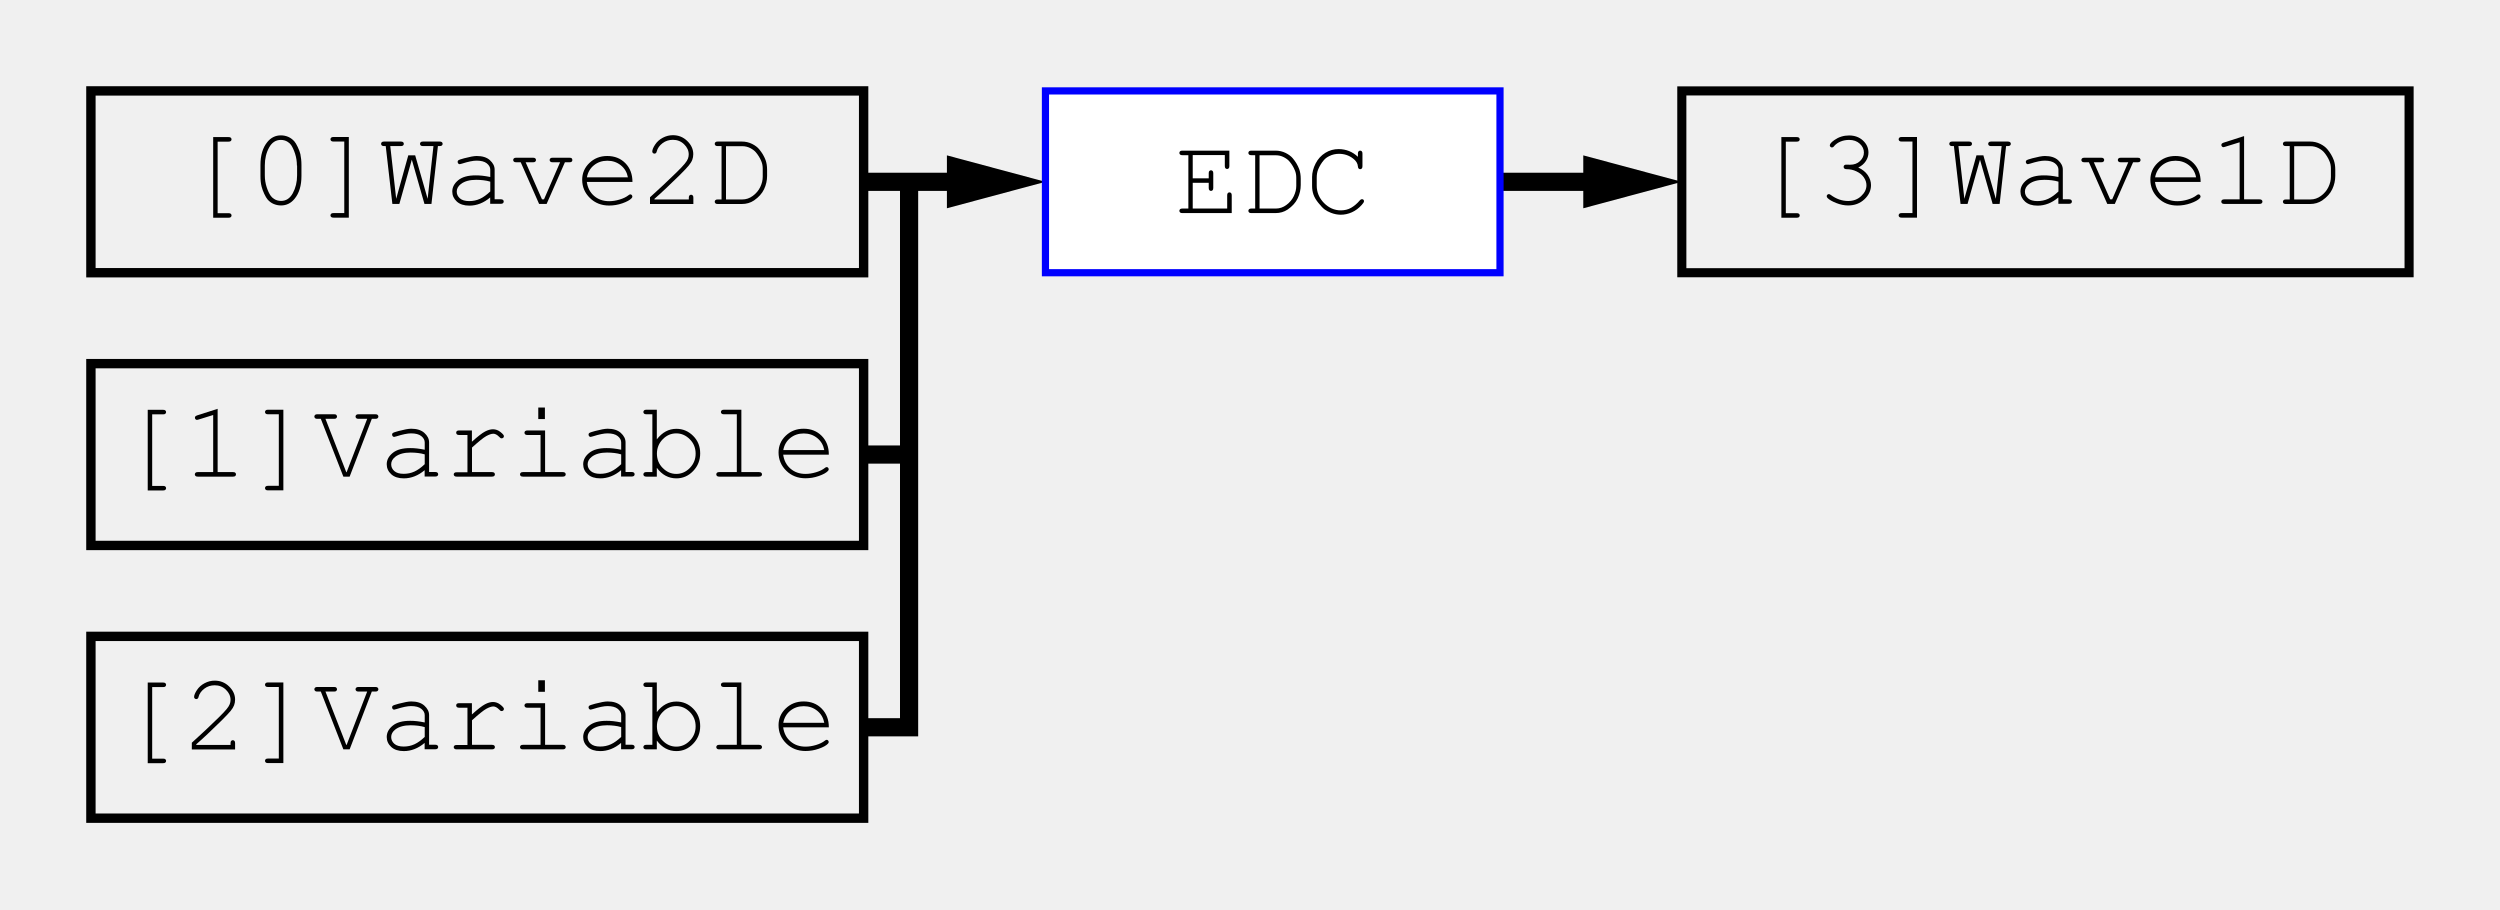
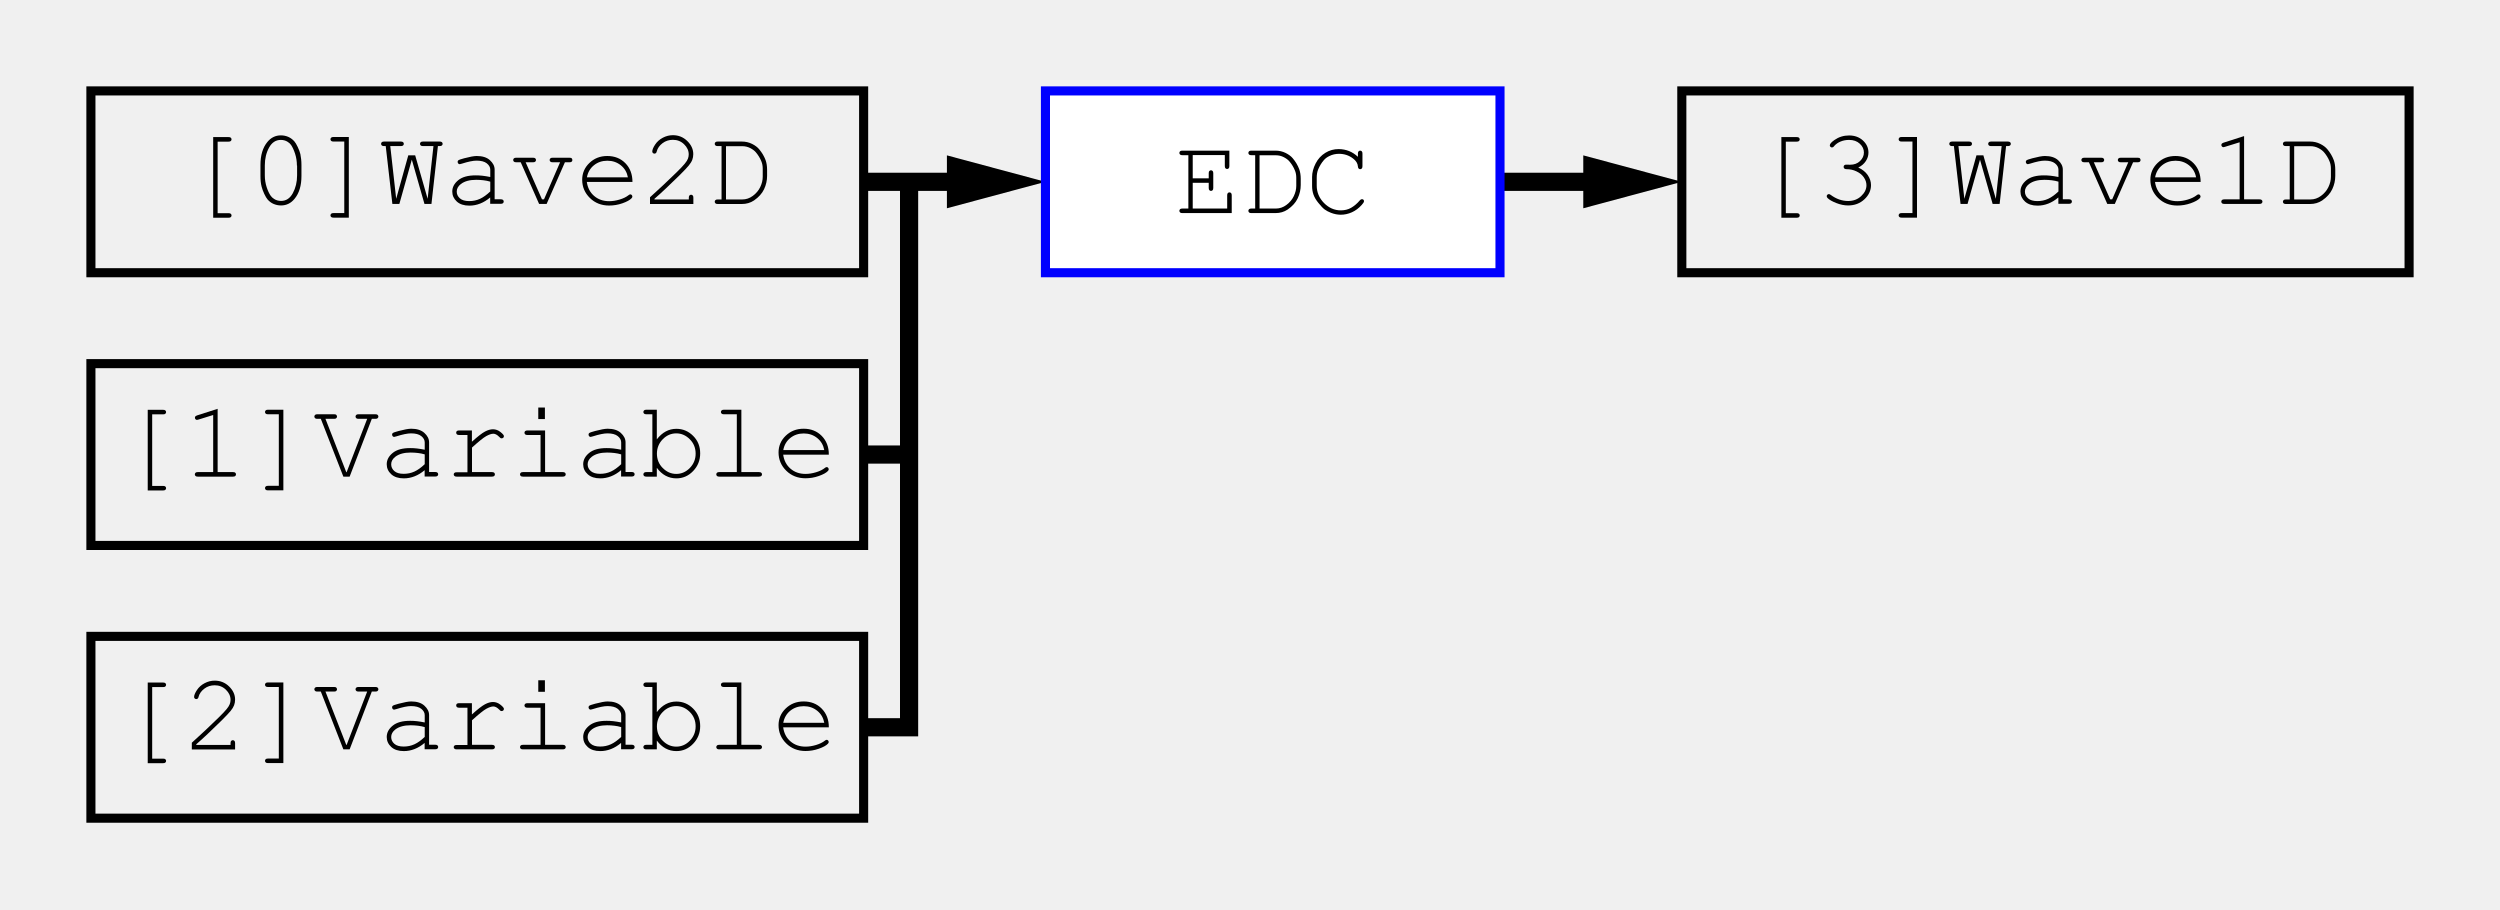
<svg xmlns="http://www.w3.org/2000/svg" version="1.1" id="レイヤー_1" x="0px" y="0px" viewBox="0 0 275 100" style="enable-background:new 0 0 275 100;" xml:space="preserve">
  <style type="text/css">
	.st0{fill:none;}
- 	.st1{fill:none;stroke:#000000;stroke-width:1.031;stroke-miterlimit:10;}
- 	.st2{fill:none;stroke:#000000;stroke-miterlimit:10;}
- 	.st3{fill:none;stroke:#000000;stroke-width:2;stroke-miterlimit:10;}
- 	.st4{fill:none;stroke:#0000FF;stroke-miterlimit:10;}
- 	.st5{fill:#FFFFFF;stroke:#0000FF;stroke-width:0.791;stroke-miterlimit:10;}
- 	.st6{fill:#FFFFFF;stroke:#0000FF;stroke-miterlimit:10;}
+ 	.st1{fill:none;stroke:#000000;stroke-miterlimit:10;}
+ 	.st2{fill:none;stroke:#000000;stroke-width:2;stroke-miterlimit:10;}
+ 	.st3{fill:none;stroke:#0000FF;stroke-miterlimit:10;}
+ 	.st4{fill:#FFFFFF;stroke:#0000FF;stroke-miterlimit:10;}
+ 	.st5{fill:none;stroke:#000000;stroke-width:1.262;stroke-miterlimit:10;}
+ 	.st6{fill:none;stroke:#00FF00;stroke-width:1.262;stroke-miterlimit:10;}
</style>
  <g>
    <rect x="185" y="13" class="st0" width="80" height="17.58" />
    <path d="M196.44,15.57v7.88h1.2c0.12,0,0.2,0.02,0.25,0.07s0.08,0.1,0.08,0.18s-0.03,0.13-0.08,0.18s-0.13,0.07-0.25,0.07h-1.69   v-8.87h1.69c0.12,0,0.2,0.02,0.25,0.07s0.08,0.11,0.08,0.18c0,0.07-0.03,0.13-0.08,0.18s-0.13,0.07-0.25,0.07H196.44z" />
    <path d="M204.41,18.43c0.45,0.2,0.8,0.48,1.04,0.83s0.36,0.72,0.36,1.1c0,0.59-0.24,1.11-0.72,1.56s-1.08,0.68-1.8,0.68   c-0.42,0-0.86-0.09-1.31-0.27s-0.77-0.36-0.95-0.55c-0.06-0.06-0.09-0.13-0.09-0.2c0-0.06,0.02-0.12,0.07-0.16s0.1-0.07,0.16-0.07   s0.13,0.03,0.21,0.09c0.61,0.45,1.25,0.67,1.92,0.67c0.57,0,1.05-0.18,1.43-0.54s0.58-0.75,0.58-1.19c0-0.29-0.09-0.58-0.28-0.86   s-0.46-0.5-0.82-0.67s-0.71-0.24-1.08-0.24c-0.12,0-0.2-0.02-0.25-0.07s-0.08-0.1-0.08-0.18c0-0.07,0.02-0.13,0.07-0.18   s0.12-0.07,0.22-0.07l0.42,0.01c0.44,0,0.81-0.13,1.09-0.4s0.43-0.58,0.43-0.94c0-0.37-0.15-0.69-0.45-0.97s-0.69-0.42-1.18-0.42   c-0.34,0-0.65,0.06-0.94,0.18s-0.51,0.28-0.69,0.48c-0.06,0.08-0.11,0.13-0.14,0.14s-0.07,0.03-0.11,0.03   c-0.07,0-0.12-0.02-0.17-0.07s-0.07-0.1-0.07-0.16c0-0.16,0.17-0.35,0.51-0.59c0.47-0.33,1.01-0.5,1.61-0.5   c0.62,0,1.13,0.19,1.53,0.56s0.6,0.82,0.6,1.33c0,0.33-0.1,0.64-0.29,0.93S204.78,18.25,204.41,18.43z" />
    <path d="M210.37,23.45v-7.88h-1.19c-0.12,0-0.2-0.02-0.25-0.07s-0.08-0.11-0.08-0.18c0-0.07,0.03-0.13,0.08-0.18   s0.13-0.07,0.25-0.07h1.69v8.87h-1.69c-0.12,0-0.2-0.02-0.25-0.07s-0.08-0.1-0.08-0.18c0-0.07,0.03-0.13,0.08-0.18   s0.13-0.07,0.25-0.07H210.37z" />
    <path d="M219.96,22.43h-0.77l-1.39-4.87l-1.37,4.87h-0.77l-0.73-6.36h-0.18c-0.12,0-0.2-0.02-0.25-0.07s-0.08-0.1-0.08-0.18   s0.03-0.13,0.08-0.18s0.13-0.07,0.25-0.07h1.83c0.12,0,0.21,0.02,0.26,0.07s0.08,0.1,0.08,0.18s-0.03,0.13-0.08,0.18   s-0.14,0.07-0.26,0.07h-1.15l0.65,5.8l1.33-4.78h0.76l1.37,4.78l0.64-5.8h-1.15c-0.12,0-0.2-0.02-0.25-0.07s-0.08-0.1-0.08-0.18   s0.03-0.13,0.08-0.18s0.13-0.07,0.25-0.07h1.82c0.12,0,0.21,0.02,0.26,0.07s0.08,0.1,0.08,0.18s-0.03,0.13-0.08,0.18   s-0.14,0.07-0.26,0.07h-0.18L219.96,22.43z" />
    <path d="M226.42,22.43v-0.71c-0.71,0.6-1.48,0.9-2.29,0.9c-0.59,0-1.05-0.15-1.38-0.45s-0.5-0.67-0.5-1.1   c0-0.48,0.22-0.89,0.66-1.25s1.08-0.53,1.92-0.53c0.23,0,0.47,0.01,0.74,0.04s0.55,0.08,0.86,0.14v-0.8c0-0.27-0.13-0.5-0.38-0.7   s-0.63-0.3-1.13-0.3c-0.38,0-0.92,0.11-1.61,0.33c-0.13,0.04-0.21,0.06-0.24,0.06c-0.06,0-0.12-0.02-0.16-0.07   s-0.07-0.11-0.07-0.18c0-0.07,0.02-0.12,0.06-0.16c0.05-0.06,0.28-0.14,0.66-0.24c0.61-0.16,1.07-0.25,1.38-0.25   c0.62,0,1.11,0.15,1.45,0.46s0.52,0.65,0.52,1.04v3.26h0.66c0.12,0,0.21,0.02,0.26,0.07s0.08,0.1,0.08,0.18   c0,0.07-0.03,0.13-0.08,0.18s-0.14,0.07-0.26,0.07H226.42z M226.42,19.98c-0.23-0.07-0.47-0.12-0.73-0.15s-0.53-0.05-0.81-0.05   c-0.71,0-1.27,0.15-1.68,0.46c-0.3,0.23-0.46,0.51-0.46,0.83c0,0.3,0.12,0.55,0.35,0.75s0.57,0.3,1.02,0.3   c0.43,0,0.82-0.08,1.19-0.25s0.74-0.44,1.13-0.81V19.98z" />
    <path d="M232.63,22.43h-0.83l-2.02-4.58h-0.5c-0.12,0-0.2-0.02-0.25-0.07s-0.08-0.11-0.08-0.18c0-0.07,0.03-0.13,0.08-0.18   s0.13-0.07,0.25-0.07h1.85c0.12,0,0.2,0.02,0.25,0.07s0.08,0.11,0.08,0.18c0,0.07-0.03,0.13-0.08,0.18s-0.13,0.07-0.25,0.07h-0.81   l1.8,4.08h0.22l1.77-4.08h-0.82c-0.12,0-0.2-0.02-0.25-0.07s-0.08-0.11-0.08-0.18c0-0.07,0.03-0.13,0.08-0.18s0.13-0.07,0.25-0.07   h1.85c0.12,0,0.21,0.02,0.25,0.07s0.07,0.11,0.07,0.18c0,0.07-0.02,0.13-0.07,0.18s-0.13,0.07-0.25,0.07h-0.5L232.63,22.43z" />
    <path d="M242.07,20.01h-5.02c0.09,0.64,0.35,1.15,0.8,1.54s1,0.58,1.66,0.58c0.37,0,0.75-0.06,1.15-0.18s0.73-0.28,0.98-0.48   c0.07-0.06,0.14-0.09,0.19-0.09c0.06,0,0.12,0.02,0.16,0.07s0.07,0.11,0.07,0.17s-0.03,0.13-0.09,0.19c-0.19,0.2-0.52,0.38-1,0.55   s-0.97,0.25-1.47,0.25c-0.84,0-1.55-0.28-2.11-0.83s-0.85-1.22-0.85-2.01c0-0.71,0.26-1.33,0.79-1.84s1.18-0.77,1.97-0.77   c0.8,0,1.47,0.26,1.99,0.79S242.07,19.17,242.07,20.01z M241.57,19.51c-0.1-0.54-0.35-0.98-0.77-1.32s-0.91-0.51-1.49-0.51   s-1.07,0.17-1.48,0.5s-0.67,0.78-0.77,1.33H241.57z" />
    <path d="M246.85,14.97v6.96h1.69c0.12,0,0.2,0.02,0.25,0.07s0.08,0.1,0.08,0.18c0,0.07-0.03,0.13-0.08,0.18s-0.13,0.07-0.25,0.07   h-3.87c-0.12,0-0.2-0.02-0.25-0.07s-0.08-0.11-0.08-0.18c0-0.07,0.03-0.13,0.08-0.18s0.13-0.07,0.25-0.07h1.69v-6.28l-1.61,0.5   c-0.08,0.02-0.13,0.04-0.17,0.04c-0.06,0-0.11-0.02-0.16-0.07s-0.07-0.11-0.07-0.17c0-0.06,0.02-0.11,0.06-0.16   c0.03-0.03,0.1-0.06,0.19-0.1L246.85,14.97z" />
    <path d="M251.87,21.94v-5.87h-0.42c-0.12,0-0.2-0.02-0.25-0.07s-0.08-0.1-0.08-0.18s0.03-0.13,0.08-0.18s0.13-0.07,0.25-0.07h2.65   c0.41,0,0.79,0.09,1.13,0.26s0.6,0.37,0.78,0.59c0.31,0.37,0.54,0.76,0.7,1.18c0.11,0.3,0.17,0.66,0.17,1.07v0.68   c0,0.5-0.11,0.99-0.33,1.46s-0.59,0.88-1.11,1.24c-0.39,0.26-0.83,0.39-1.34,0.39h-2.65c-0.12,0-0.2-0.02-0.25-0.07   s-0.08-0.11-0.08-0.18c0-0.07,0.03-0.13,0.08-0.18s0.13-0.07,0.25-0.07H251.87z M252.37,21.94h1.79c0.41,0,0.8-0.13,1.16-0.4   s0.63-0.59,0.81-0.97s0.27-0.75,0.27-1.12v-0.89c0-0.3-0.05-0.58-0.15-0.81c-0.14-0.35-0.34-0.68-0.6-0.99   c-0.14-0.17-0.35-0.33-0.62-0.47s-0.57-0.21-0.88-0.21h-1.79V21.94z" />
  </g>
  <g>
    <rect x="10" y="13" class="st0" width="85" height="17.58" />
    <path d="M23.94,15.57v7.88h1.2c0.12,0,0.2,0.02,0.25,0.07s0.08,0.1,0.08,0.18s-0.03,0.13-0.08,0.18s-0.13,0.07-0.25,0.07h-1.69   v-8.87h1.69c0.12,0,0.2,0.02,0.25,0.07s0.08,0.11,0.08,0.18c0,0.07-0.03,0.13-0.08,0.18s-0.13,0.07-0.25,0.07H23.94z" />
    <path d="M33.16,18.14v1.22c0,1.06-0.25,1.9-0.76,2.51c-0.39,0.48-0.89,0.73-1.49,0.73c-0.29,0-0.56-0.06-0.82-0.17   s-0.47-0.28-0.65-0.48c-0.11-0.13-0.24-0.34-0.37-0.62s-0.23-0.55-0.29-0.79c-0.09-0.34-0.13-0.73-0.13-1.18v-1.22   c0-1.06,0.25-1.9,0.76-2.52c0.39-0.48,0.89-0.73,1.49-0.73c0.29,0,0.57,0.06,0.82,0.17s0.47,0.28,0.65,0.48   c0.12,0.13,0.24,0.34,0.38,0.63s0.23,0.54,0.29,0.78C33.11,17.3,33.16,17.69,33.16,18.14z M32.66,18.21c0-0.46-0.07-0.9-0.2-1.3   s-0.28-0.72-0.44-0.96c-0.1-0.14-0.22-0.25-0.38-0.35c-0.22-0.14-0.47-0.21-0.75-0.21c-0.55,0-0.98,0.28-1.29,0.84   s-0.47,1.22-0.47,1.97v1.08c0,0.46,0.07,0.9,0.2,1.3s0.28,0.72,0.45,0.96c0.09,0.13,0.22,0.25,0.38,0.35   c0.22,0.14,0.47,0.21,0.76,0.21c0.55,0,0.98-0.28,1.29-0.85s0.47-1.22,0.47-1.97V18.21z" />
    <path d="M37.87,23.45v-7.88h-1.19c-0.12,0-0.2-0.02-0.25-0.07s-0.08-0.11-0.08-0.18c0-0.07,0.03-0.13,0.08-0.18   s0.13-0.07,0.25-0.07h1.69v8.87h-1.69c-0.12,0-0.2-0.02-0.25-0.07s-0.08-0.1-0.08-0.18c0-0.07,0.03-0.13,0.08-0.18   s0.13-0.07,0.25-0.07H37.87z" />
    <path d="M47.46,22.43h-0.77l-1.39-4.87l-1.37,4.87h-0.77l-0.73-6.36h-0.18c-0.12,0-0.2-0.02-0.25-0.07s-0.08-0.1-0.08-0.18   s0.03-0.13,0.08-0.18s0.13-0.07,0.25-0.07h1.83c0.12,0,0.21,0.02,0.26,0.07s0.08,0.1,0.08,0.18s-0.03,0.13-0.08,0.18   s-0.14,0.07-0.26,0.07h-1.15l0.65,5.8l1.33-4.78h0.76l1.37,4.78l0.64-5.8h-1.15c-0.12,0-0.2-0.02-0.25-0.07s-0.08-0.1-0.08-0.18   s0.03-0.13,0.08-0.18s0.13-0.07,0.25-0.07h1.82c0.12,0,0.21,0.02,0.26,0.07s0.08,0.1,0.08,0.18s-0.03,0.13-0.08,0.18   s-0.14,0.07-0.26,0.07h-0.18L47.46,22.43z" />
    <path d="M53.92,22.43v-0.71c-0.71,0.6-1.48,0.9-2.29,0.9c-0.59,0-1.05-0.15-1.38-0.45s-0.5-0.67-0.5-1.1   c0-0.48,0.22-0.89,0.66-1.25s1.08-0.53,1.92-0.53c0.23,0,0.47,0.01,0.74,0.04s0.55,0.08,0.86,0.14v-0.8c0-0.27-0.13-0.5-0.38-0.7   s-0.63-0.3-1.13-0.3c-0.38,0-0.92,0.11-1.61,0.33c-0.13,0.04-0.21,0.06-0.24,0.06c-0.06,0-0.12-0.02-0.16-0.07   s-0.07-0.11-0.07-0.18c0-0.07,0.02-0.12,0.06-0.16c0.05-0.06,0.28-0.14,0.66-0.24c0.61-0.16,1.07-0.25,1.38-0.25   c0.62,0,1.11,0.15,1.45,0.46s0.52,0.65,0.52,1.04v3.26h0.66c0.12,0,0.21,0.02,0.26,0.07s0.08,0.1,0.08,0.18   c0,0.07-0.03,0.13-0.08,0.18s-0.14,0.07-0.26,0.07H53.92z M53.92,19.98c-0.23-0.07-0.47-0.12-0.73-0.15s-0.53-0.05-0.81-0.05   c-0.71,0-1.27,0.15-1.68,0.46c-0.3,0.23-0.46,0.51-0.46,0.83c0,0.3,0.12,0.55,0.35,0.75s0.57,0.3,1.02,0.3   c0.43,0,0.82-0.08,1.19-0.25s0.74-0.44,1.13-0.81V19.98z" />
    <path d="M60.13,22.43H59.3l-2.02-4.58h-0.5c-0.12,0-0.2-0.02-0.25-0.07s-0.08-0.11-0.08-0.18c0-0.07,0.03-0.13,0.08-0.18   s0.13-0.07,0.25-0.07h1.85c0.12,0,0.2,0.02,0.25,0.07s0.08,0.11,0.08,0.18c0,0.07-0.03,0.13-0.08,0.18s-0.13,0.07-0.25,0.07h-0.81   l1.8,4.08h0.22l1.77-4.08h-0.82c-0.12,0-0.2-0.02-0.25-0.07s-0.08-0.11-0.08-0.18c0-0.07,0.03-0.13,0.08-0.18s0.13-0.07,0.25-0.07   h1.85c0.12,0,0.21,0.02,0.25,0.07s0.07,0.11,0.07,0.18c0,0.07-0.02,0.13-0.07,0.18s-0.13,0.07-0.25,0.07h-0.5L60.13,22.43z" />
    <path d="M69.57,20.01h-5.02c0.09,0.64,0.35,1.15,0.8,1.54s1,0.58,1.66,0.58c0.37,0,0.75-0.06,1.15-0.18s0.73-0.28,0.98-0.48   c0.07-0.06,0.14-0.09,0.19-0.09c0.06,0,0.12,0.02,0.16,0.07s0.07,0.11,0.07,0.17s-0.03,0.13-0.09,0.19c-0.19,0.2-0.52,0.38-1,0.55   s-0.97,0.25-1.47,0.25c-0.84,0-1.55-0.28-2.11-0.83s-0.85-1.22-0.85-2.01c0-0.71,0.26-1.33,0.79-1.84s1.18-0.77,1.97-0.77   c0.8,0,1.47,0.26,1.99,0.79S69.57,19.17,69.57,20.01z M69.07,19.51c-0.1-0.54-0.35-0.98-0.77-1.32s-0.91-0.51-1.49-0.51   s-1.07,0.17-1.48,0.5s-0.67,0.78-0.77,1.33H69.07z" />
    <path d="M71.99,21.94h3.78v-0.19c0-0.12,0.02-0.2,0.07-0.25s0.11-0.08,0.18-0.08c0.07,0,0.13,0.03,0.18,0.08s0.07,0.13,0.07,0.25   v0.69H71.5V21.7c1-0.9,1.97-1.81,2.92-2.74c0.44-0.43,0.74-0.75,0.91-0.96s0.28-0.38,0.34-0.54s0.09-0.31,0.09-0.47   c0-0.42-0.17-0.79-0.51-1.12s-0.75-0.49-1.23-0.49c-0.43,0-0.81,0.12-1.14,0.37s-0.55,0.55-0.64,0.91   c-0.02,0.09-0.05,0.15-0.09,0.18c-0.05,0.04-0.1,0.06-0.16,0.06c-0.07,0-0.12-0.02-0.17-0.07s-0.07-0.1-0.07-0.16   c0-0.19,0.1-0.44,0.31-0.76s0.49-0.57,0.85-0.76s0.73-0.28,1.11-0.28c0.61,0,1.14,0.21,1.58,0.64s0.66,0.91,0.66,1.45   c0,0.23-0.04,0.43-0.11,0.62s-0.2,0.4-0.38,0.62s-0.5,0.56-0.96,1.02c-1.16,1.14-2.1,2.03-2.82,2.65V21.94z" />
    <path d="M79.37,21.94v-5.87h-0.42c-0.12,0-0.2-0.02-0.25-0.07s-0.08-0.1-0.08-0.18s0.03-0.13,0.08-0.18s0.13-0.07,0.25-0.07h2.65   c0.41,0,0.79,0.09,1.13,0.26s0.6,0.37,0.78,0.59c0.31,0.37,0.54,0.76,0.7,1.18c0.11,0.3,0.17,0.66,0.17,1.07v0.68   c0,0.5-0.11,0.99-0.33,1.46s-0.59,0.88-1.11,1.24c-0.39,0.26-0.83,0.39-1.34,0.39h-2.65c-0.12,0-0.2-0.02-0.25-0.07   s-0.08-0.11-0.08-0.18c0-0.07,0.03-0.13,0.08-0.18s0.13-0.07,0.25-0.07H79.37z M79.87,21.94h1.79c0.41,0,0.8-0.13,1.16-0.4   s0.63-0.59,0.81-0.97s0.27-0.75,0.27-1.12v-0.89c0-0.3-0.05-0.58-0.15-0.81c-0.14-0.35-0.34-0.68-0.6-0.99   c-0.14-0.17-0.35-0.33-0.62-0.47s-0.57-0.21-0.88-0.21h-1.79V21.94z" />
  </g>
  <rect x="10" y="10" class="st1" width="85" height="20" />
-   <rect x="185" y="10" class="st2" width="80" height="20" />
+   <rect x="185" y="10" class="st1" width="80" height="20" />
  <g>
    <g>
-       <line class="st3" x1="95" y1="20" x2="106.14" y2="20" />
+       <line class="st2" x1="95" y1="20" x2="106.14" y2="20" />
      <g>
        <polygon points="104.16,22.91 115,20 104.16,17.09    " />
      </g>
    </g>
  </g>
  <g>
    <g>
-       <line class="st3" x1="165" y1="20" x2="176.14" y2="20" />
+       <line class="st2" x1="165" y1="20" x2="176.14" y2="20" />
      <g>
        <polygon points="174.16,22.91 185,20 174.16,17.09    " />
      </g>
    </g>
  </g>
-   <rect x="115" y="10" class="st5" width="50" height="20" />
+   <rect x="115" y="10" class="st4" width="50" height="20" />
  <g>
    <rect x="115" y="14" class="st0" width="50" height="17.58" />
    <path d="M131.2,20.12v2.82h3.79v-1.45c0-0.12,0.02-0.2,0.07-0.25s0.1-0.08,0.18-0.08s0.13,0.03,0.18,0.08s0.07,0.13,0.07,0.25v1.95   h-5.43c-0.12,0-0.2-0.02-0.25-0.07s-0.08-0.11-0.08-0.18c0-0.07,0.03-0.13,0.08-0.18s0.13-0.07,0.25-0.07h0.66v-5.87h-0.66   c-0.12,0-0.2-0.02-0.25-0.07s-0.08-0.1-0.08-0.18s0.03-0.13,0.08-0.18s0.13-0.07,0.25-0.07h5.17v1.69c0,0.12-0.02,0.2-0.07,0.25   s-0.1,0.08-0.18,0.08s-0.13-0.03-0.18-0.08s-0.07-0.13-0.07-0.25v-1.2h-3.53v2.56h1.76v-0.56c0-0.12,0.02-0.2,0.07-0.25   s0.11-0.08,0.18-0.08c0.07,0,0.13,0.03,0.18,0.08s0.07,0.13,0.07,0.25v1.61c0,0.12-0.02,0.2-0.07,0.25S133.28,21,133.21,21   c-0.07,0-0.13-0.03-0.18-0.08s-0.07-0.13-0.07-0.25v-0.56H131.2z" />
    <path d="M138.07,22.94v-5.87h-0.42c-0.12,0-0.2-0.02-0.25-0.07s-0.08-0.1-0.08-0.18s0.03-0.13,0.08-0.18s0.13-0.07,0.25-0.07h2.65   c0.41,0,0.79,0.09,1.13,0.26s0.6,0.37,0.78,0.59c0.31,0.37,0.54,0.76,0.7,1.18c0.11,0.3,0.17,0.66,0.17,1.07v0.68   c0,0.5-0.11,0.99-0.33,1.46s-0.59,0.88-1.11,1.24c-0.39,0.26-0.83,0.39-1.34,0.39h-2.65c-0.12,0-0.2-0.02-0.25-0.07   s-0.08-0.11-0.08-0.18c0-0.07,0.03-0.13,0.08-0.18s0.13-0.07,0.25-0.07H138.07z M138.56,22.94h1.79c0.41,0,0.8-0.13,1.16-0.4   s0.63-0.59,0.81-0.97s0.27-0.75,0.27-1.12v-0.89c0-0.3-0.05-0.58-0.15-0.81c-0.14-0.35-0.34-0.68-0.6-0.99   c-0.14-0.17-0.35-0.33-0.62-0.47s-0.57-0.21-0.88-0.21h-1.79V22.94z" />
    <path d="M149.37,17.25V16.9c0-0.12,0.02-0.2,0.07-0.25s0.1-0.08,0.18-0.08s0.13,0.03,0.18,0.08s0.07,0.13,0.07,0.25v1.37   c0,0.12-0.02,0.21-0.07,0.26s-0.1,0.08-0.18,0.08c-0.07,0-0.12-0.02-0.17-0.07s-0.07-0.12-0.08-0.23c-0.02-0.33-0.2-0.62-0.53-0.87   c-0.45-0.35-0.97-0.52-1.55-0.52c-0.38,0-0.74,0.08-1.07,0.25c-0.25,0.12-0.45,0.27-0.6,0.45c-0.26,0.3-0.46,0.64-0.62,1.01   c-0.11,0.27-0.16,0.58-0.16,0.93v0.86c0,0.73,0.27,1.37,0.8,1.91s1.15,0.81,1.85,0.81c0.42,0,0.8-0.09,1.13-0.28   s0.66-0.46,0.97-0.83c0.07-0.08,0.14-0.12,0.22-0.12c0.07,0,0.13,0.02,0.17,0.06s0.06,0.1,0.06,0.16c0,0.09-0.08,0.23-0.25,0.41   c-0.32,0.36-0.68,0.63-1.08,0.81s-0.81,0.27-1.22,0.27c-0.36,0-0.72-0.07-1.08-0.21c-0.28-0.11-0.51-0.23-0.7-0.37   s-0.41-0.38-0.68-0.71s-0.45-0.64-0.55-0.93s-0.15-0.59-0.15-0.93v-1c0-0.48,0.13-0.98,0.39-1.49s0.62-0.89,1.07-1.17   s0.94-0.41,1.47-0.41C148.08,16.41,148.78,16.69,149.37,17.25z" />
  </g>
  <g>
    <rect x="10" y="43" class="st0" width="85" height="17.58" />
    <path d="M16.74,45.57v7.88h1.2c0.12,0,0.2,0.02,0.25,0.07s0.08,0.1,0.08,0.18s-0.03,0.13-0.08,0.18s-0.13,0.07-0.25,0.07h-1.69   v-8.87h1.69c0.12,0,0.2,0.02,0.25,0.07s0.08,0.11,0.08,0.18c0,0.07-0.03,0.13-0.08,0.18s-0.13,0.07-0.25,0.07H16.74z" />
    <path d="M23.94,44.97v6.96h1.69c0.12,0,0.2,0.02,0.25,0.07s0.08,0.1,0.08,0.18c0,0.07-0.03,0.13-0.08,0.18s-0.13,0.07-0.25,0.07   h-3.87c-0.12,0-0.2-0.02-0.25-0.07s-0.08-0.11-0.08-0.18c0-0.07,0.03-0.13,0.08-0.18s0.13-0.07,0.25-0.07h1.69v-6.28l-1.61,0.5   c-0.08,0.02-0.13,0.04-0.17,0.04c-0.06,0-0.11-0.02-0.16-0.07s-0.07-0.11-0.07-0.17c0-0.06,0.02-0.11,0.06-0.16   c0.03-0.03,0.1-0.06,0.19-0.1L23.94,44.97z" />
    <path d="M30.67,53.45v-7.88h-1.19c-0.12,0-0.2-0.02-0.25-0.07s-0.08-0.11-0.08-0.18c0-0.07,0.03-0.13,0.08-0.18   s0.13-0.07,0.25-0.07h1.69v8.87h-1.69c-0.12,0-0.2-0.02-0.25-0.07s-0.08-0.1-0.08-0.18c0-0.07,0.03-0.13,0.08-0.18   s0.13-0.07,0.25-0.07H30.67z" />
    <path d="M38.46,52.43h-0.69l-2.48-6.36h-0.38c-0.09,0-0.15-0.01-0.19-0.03s-0.07-0.05-0.1-0.09s-0.04-0.08-0.04-0.13   s0.01-0.09,0.04-0.13s0.06-0.07,0.1-0.09s0.1-0.03,0.19-0.03h1.83c0.09,0,0.16,0.01,0.2,0.03s0.07,0.05,0.09,0.09   s0.04,0.08,0.04,0.13s-0.01,0.09-0.04,0.13s-0.06,0.07-0.1,0.09s-0.1,0.03-0.19,0.03h-0.94l2.29,5.87h0.04l2.26-5.87h-0.94   c-0.09,0-0.16-0.01-0.2-0.03s-0.07-0.05-0.1-0.09s-0.04-0.08-0.04-0.13s0.01-0.09,0.04-0.13s0.06-0.07,0.1-0.09s0.1-0.03,0.2-0.03   h1.83c0.09,0,0.16,0.01,0.2,0.03s0.07,0.05,0.1,0.09s0.04,0.08,0.04,0.13s-0.01,0.09-0.04,0.13s-0.06,0.07-0.1,0.09   s-0.1,0.03-0.2,0.03H40.9L38.46,52.43z" />
    <path d="M46.71,52.43v-0.71c-0.71,0.6-1.48,0.9-2.29,0.9c-0.59,0-1.05-0.15-1.38-0.45s-0.5-0.67-0.5-1.1   c0-0.48,0.22-0.89,0.66-1.25s1.08-0.53,1.92-0.53c0.23,0,0.47,0.01,0.74,0.04s0.55,0.08,0.86,0.14v-0.8c0-0.27-0.13-0.5-0.38-0.7   s-0.63-0.3-1.13-0.3c-0.38,0-0.92,0.11-1.61,0.33c-0.13,0.04-0.21,0.06-0.24,0.06c-0.06,0-0.12-0.02-0.16-0.07   s-0.07-0.11-0.07-0.18c0-0.07,0.02-0.12,0.06-0.16c0.05-0.06,0.28-0.14,0.66-0.24c0.61-0.16,1.07-0.25,1.38-0.25   c0.62,0,1.11,0.15,1.45,0.46s0.52,0.65,0.52,1.04v3.26h0.66c0.12,0,0.21,0.02,0.26,0.07s0.08,0.1,0.08,0.18   c0,0.07-0.03,0.13-0.08,0.18s-0.14,0.07-0.26,0.07H46.71z M46.71,49.98c-0.23-0.07-0.47-0.12-0.73-0.15s-0.53-0.05-0.81-0.05   c-0.71,0-1.27,0.15-1.68,0.46c-0.3,0.23-0.46,0.51-0.46,0.83c0,0.3,0.12,0.55,0.35,0.75s0.57,0.3,1.02,0.3   c0.43,0,0.82-0.08,1.19-0.25s0.74-0.44,1.13-0.81V49.98z" />
    <path d="M51.91,47.35v1.24c0.64-0.58,1.12-0.95,1.44-1.12s0.61-0.25,0.88-0.25c0.29,0,0.57,0.1,0.82,0.3s0.38,0.35,0.38,0.45   c0,0.07-0.02,0.14-0.07,0.18s-0.11,0.07-0.18,0.07c-0.04,0-0.07-0.01-0.1-0.02s-0.08-0.06-0.15-0.13   c-0.14-0.14-0.26-0.23-0.36-0.28s-0.2-0.08-0.3-0.08c-0.21,0-0.47,0.09-0.78,0.26s-0.83,0.59-1.57,1.26v2.7h2.18   c0.12,0,0.21,0.02,0.26,0.07s0.08,0.1,0.08,0.18c0,0.07-0.03,0.13-0.08,0.18s-0.14,0.07-0.26,0.07h-3.86   c-0.12,0-0.2-0.02-0.25-0.07s-0.08-0.1-0.08-0.17c0-0.07,0.02-0.12,0.07-0.17s0.13-0.07,0.25-0.07h1.19v-4.1h-0.91   c-0.12,0-0.2-0.02-0.25-0.07s-0.08-0.11-0.08-0.18c0-0.07,0.02-0.13,0.07-0.18s0.13-0.07,0.25-0.07H51.91z" />
    <path d="M59.96,47.35v4.58h1.93c0.12,0,0.21,0.02,0.26,0.07s0.08,0.1,0.08,0.18c0,0.07-0.03,0.13-0.08,0.18s-0.14,0.07-0.26,0.07   h-4.36c-0.12,0-0.2-0.02-0.25-0.07s-0.08-0.11-0.08-0.18c0-0.07,0.03-0.13,0.08-0.18s0.13-0.07,0.25-0.07h1.93v-4.08h-1.44   c-0.12,0-0.2-0.02-0.25-0.07s-0.08-0.11-0.08-0.18c0-0.07,0.03-0.13,0.08-0.18s0.14-0.07,0.26-0.07H59.96z M59.94,44.83v1.27h-0.73   v-1.27H59.94z" />
    <path d="M68.32,52.43v-0.71c-0.71,0.6-1.48,0.9-2.29,0.9c-0.59,0-1.05-0.15-1.38-0.45s-0.5-0.67-0.5-1.1   c0-0.48,0.22-0.89,0.66-1.25s1.08-0.53,1.92-0.53c0.23,0,0.47,0.01,0.74,0.04s0.55,0.08,0.86,0.14v-0.8c0-0.27-0.13-0.5-0.38-0.7   s-0.63-0.3-1.13-0.3c-0.38,0-0.92,0.11-1.61,0.33c-0.13,0.04-0.21,0.06-0.24,0.06c-0.06,0-0.12-0.02-0.16-0.07   s-0.07-0.11-0.07-0.18c0-0.07,0.02-0.12,0.06-0.16c0.05-0.06,0.28-0.14,0.66-0.24c0.61-0.16,1.07-0.25,1.38-0.25   c0.62,0,1.11,0.15,1.45,0.46s0.52,0.65,0.52,1.04v3.26h0.66c0.12,0,0.21,0.02,0.26,0.07s0.08,0.1,0.08,0.18   c0,0.07-0.03,0.13-0.08,0.18s-0.14,0.07-0.26,0.07H68.32z M68.32,49.98c-0.23-0.07-0.47-0.12-0.73-0.15s-0.53-0.05-0.81-0.05   c-0.71,0-1.27,0.15-1.68,0.46c-0.3,0.23-0.46,0.51-0.46,0.83c0,0.3,0.12,0.55,0.35,0.75s0.57,0.3,1.02,0.3   c0.43,0,0.82-0.08,1.19-0.25s0.74-0.44,1.13-0.81V49.98z" />
    <path d="M72.25,45.07v3.26c0.59-0.77,1.31-1.16,2.15-1.16c0.72,0,1.33,0.26,1.85,0.78s0.77,1.16,0.77,1.92   c0,0.77-0.26,1.41-0.78,1.95s-1.13,0.8-1.84,0.8c-0.86,0-1.58-0.39-2.15-1.16v0.97h-1.15c-0.12,0-0.2-0.02-0.25-0.07   s-0.08-0.11-0.08-0.18c0-0.07,0.03-0.13,0.08-0.18s0.13-0.07,0.25-0.07h0.66v-6.36h-0.66c-0.12,0-0.2-0.02-0.25-0.07   s-0.08-0.11-0.08-0.18c0-0.07,0.03-0.13,0.08-0.18s0.13-0.07,0.25-0.07H72.25z M76.52,49.9c0-0.62-0.21-1.15-0.64-1.58   s-0.92-0.65-1.49-0.65s-1.07,0.22-1.49,0.65s-0.64,0.96-0.64,1.58s0.21,1.15,0.64,1.58s0.92,0.65,1.49,0.65s1.07-0.22,1.49-0.65   S76.52,50.52,76.52,49.9z" />
    <path d="M81.55,45.07v6.86h1.93c0.12,0,0.21,0.02,0.26,0.07s0.08,0.1,0.08,0.18c0,0.07-0.03,0.13-0.08,0.18s-0.14,0.07-0.26,0.07   h-4.36c-0.12,0-0.2-0.02-0.25-0.07s-0.08-0.11-0.08-0.18c0-0.07,0.03-0.13,0.08-0.18s0.13-0.07,0.25-0.07h1.93v-6.36h-1.42   c-0.12,0-0.2-0.02-0.25-0.07s-0.08-0.11-0.08-0.18c0-0.07,0.03-0.13,0.08-0.18s0.14-0.07,0.26-0.07H81.55z" />
    <path d="M91.17,50.01h-5.02c0.09,0.64,0.35,1.15,0.8,1.54s1,0.58,1.66,0.58c0.37,0,0.75-0.06,1.15-0.18s0.73-0.28,0.98-0.48   c0.07-0.06,0.14-0.09,0.19-0.09c0.06,0,0.12,0.02,0.16,0.07s0.07,0.11,0.07,0.17s-0.03,0.13-0.09,0.19c-0.19,0.2-0.52,0.38-1,0.55   s-0.97,0.25-1.47,0.25c-0.84,0-1.55-0.28-2.11-0.83s-0.85-1.22-0.85-2.01c0-0.71,0.26-1.33,0.79-1.84s1.18-0.77,1.97-0.77   c0.8,0,1.47,0.26,1.99,0.79S91.18,49.17,91.17,50.01z M90.67,49.51c-0.1-0.54-0.35-0.98-0.77-1.32s-0.91-0.51-1.49-0.51   s-1.07,0.17-1.48,0.5s-0.67,0.78-0.77,1.33H90.67z" />
  </g>
  <rect x="10" y="40" class="st1" width="85" height="20" />
  <g>
    <rect x="10" y="73" class="st0" width="85" height="17.58" />
    <path d="M16.74,75.57v7.88h1.2c0.12,0,0.2,0.02,0.25,0.07s0.08,0.1,0.08,0.18s-0.03,0.13-0.08,0.18s-0.13,0.07-0.25,0.07h-1.69   v-8.87h1.69c0.12,0,0.2,0.02,0.25,0.07s0.08,0.11,0.08,0.18c0,0.07-0.03,0.13-0.08,0.18s-0.13,0.07-0.25,0.07H16.74z" />
    <path d="M21.58,81.94h3.78v-0.19c0-0.12,0.02-0.2,0.07-0.25s0.11-0.08,0.18-0.08c0.07,0,0.13,0.03,0.18,0.08s0.07,0.13,0.07,0.25   v0.69H21.1V81.7c1-0.9,1.97-1.81,2.92-2.74c0.44-0.43,0.74-0.75,0.91-0.96s0.28-0.38,0.34-0.54s0.09-0.31,0.09-0.47   c0-0.42-0.17-0.79-0.51-1.12s-0.75-0.49-1.23-0.49c-0.43,0-0.81,0.12-1.14,0.37s-0.55,0.55-0.64,0.91   c-0.02,0.09-0.05,0.15-0.09,0.18c-0.05,0.04-0.1,0.06-0.16,0.06c-0.07,0-0.12-0.02-0.17-0.07s-0.07-0.1-0.07-0.16   c0-0.19,0.1-0.44,0.31-0.76s0.49-0.57,0.85-0.76s0.73-0.28,1.11-0.28c0.61,0,1.14,0.21,1.58,0.64s0.66,0.91,0.66,1.45   c0,0.23-0.04,0.43-0.11,0.62s-0.2,0.4-0.38,0.62s-0.5,0.56-0.96,1.02c-1.16,1.14-2.1,2.03-2.82,2.65V81.94z" />
    <path d="M30.67,83.45v-7.88h-1.19c-0.12,0-0.2-0.02-0.25-0.07s-0.08-0.11-0.08-0.18c0-0.07,0.03-0.13,0.08-0.18   s0.13-0.07,0.25-0.07h1.69v8.87h-1.69c-0.12,0-0.2-0.02-0.25-0.07s-0.08-0.1-0.08-0.18c0-0.07,0.03-0.13,0.08-0.18   s0.13-0.07,0.25-0.07H30.67z" />
    <path d="M38.46,82.43h-0.69l-2.48-6.36h-0.38c-0.09,0-0.15-0.01-0.19-0.03s-0.07-0.05-0.1-0.09s-0.04-0.08-0.04-0.13   s0.01-0.09,0.04-0.13s0.06-0.07,0.1-0.09s0.1-0.03,0.19-0.03h1.83c0.09,0,0.16,0.01,0.2,0.03s0.07,0.05,0.09,0.09   s0.04,0.08,0.04,0.13s-0.01,0.09-0.04,0.13s-0.06,0.07-0.1,0.09s-0.1,0.03-0.19,0.03h-0.94l2.29,5.87h0.04l2.26-5.87h-0.94   c-0.09,0-0.16-0.01-0.2-0.03s-0.07-0.05-0.1-0.09s-0.04-0.08-0.04-0.13s0.01-0.09,0.04-0.13s0.06-0.07,0.1-0.09s0.1-0.03,0.2-0.03   h1.83c0.09,0,0.16,0.01,0.2,0.03s0.07,0.05,0.1,0.09s0.04,0.08,0.04,0.13s-0.01,0.09-0.04,0.13s-0.06,0.07-0.1,0.09   s-0.1,0.03-0.2,0.03H40.9L38.46,82.43z" />
    <path d="M46.71,82.43v-0.71c-0.71,0.6-1.48,0.9-2.29,0.9c-0.59,0-1.05-0.15-1.38-0.45s-0.5-0.67-0.5-1.1   c0-0.48,0.22-0.89,0.66-1.25s1.08-0.53,1.92-0.53c0.23,0,0.47,0.01,0.74,0.04s0.55,0.08,0.86,0.14v-0.8c0-0.27-0.13-0.5-0.38-0.7   s-0.63-0.3-1.13-0.3c-0.38,0-0.92,0.11-1.61,0.33c-0.13,0.04-0.21,0.06-0.24,0.06c-0.06,0-0.12-0.02-0.16-0.07   s-0.07-0.11-0.07-0.18c0-0.07,0.02-0.12,0.06-0.16c0.05-0.06,0.28-0.14,0.66-0.24c0.61-0.16,1.07-0.25,1.38-0.25   c0.62,0,1.11,0.15,1.45,0.46s0.52,0.65,0.52,1.04v3.26h0.66c0.12,0,0.21,0.02,0.26,0.07s0.08,0.1,0.08,0.18   c0,0.07-0.03,0.13-0.08,0.18s-0.14,0.07-0.26,0.07H46.71z M46.71,79.98c-0.23-0.07-0.47-0.12-0.73-0.15s-0.53-0.05-0.81-0.05   c-0.71,0-1.27,0.15-1.68,0.46c-0.3,0.23-0.46,0.51-0.46,0.83c0,0.3,0.12,0.55,0.35,0.75s0.57,0.3,1.02,0.3   c0.43,0,0.82-0.08,1.19-0.25s0.74-0.44,1.13-0.81V79.98z" />
    <path d="M51.91,77.35v1.24c0.64-0.58,1.12-0.95,1.44-1.12s0.61-0.25,0.88-0.25c0.29,0,0.57,0.1,0.82,0.3s0.38,0.35,0.38,0.45   c0,0.07-0.02,0.14-0.07,0.18s-0.11,0.07-0.18,0.07c-0.04,0-0.07-0.01-0.1-0.02s-0.08-0.06-0.15-0.13   c-0.14-0.14-0.26-0.23-0.36-0.28s-0.2-0.08-0.3-0.08c-0.21,0-0.47,0.09-0.78,0.26s-0.83,0.59-1.57,1.26v2.7h2.18   c0.12,0,0.21,0.02,0.26,0.07s0.08,0.1,0.08,0.18c0,0.07-0.03,0.13-0.08,0.18s-0.14,0.07-0.26,0.07h-3.86   c-0.12,0-0.2-0.02-0.25-0.07s-0.08-0.1-0.08-0.17c0-0.07,0.02-0.12,0.07-0.17s0.13-0.07,0.25-0.07h1.19v-4.1h-0.91   c-0.12,0-0.2-0.02-0.25-0.07s-0.08-0.11-0.08-0.18c0-0.07,0.02-0.13,0.07-0.18s0.13-0.07,0.25-0.07H51.91z" />
    <path d="M59.96,77.35v4.58h1.93c0.12,0,0.21,0.02,0.26,0.07s0.08,0.1,0.08,0.18c0,0.07-0.03,0.13-0.08,0.18s-0.14,0.07-0.26,0.07   h-4.36c-0.12,0-0.2-0.02-0.25-0.07s-0.08-0.11-0.08-0.18c0-0.07,0.03-0.13,0.08-0.18s0.13-0.07,0.25-0.07h1.93v-4.08h-1.44   c-0.12,0-0.2-0.02-0.25-0.07s-0.08-0.11-0.08-0.18c0-0.07,0.03-0.13,0.08-0.18s0.14-0.07,0.26-0.07H59.96z M59.94,74.83v1.27h-0.73   v-1.27H59.94z" />
    <path d="M68.32,82.43v-0.71c-0.71,0.6-1.48,0.9-2.29,0.9c-0.59,0-1.05-0.15-1.38-0.45s-0.5-0.67-0.5-1.1   c0-0.48,0.22-0.89,0.66-1.25s1.08-0.53,1.92-0.53c0.23,0,0.47,0.01,0.74,0.04s0.55,0.08,0.86,0.14v-0.8c0-0.27-0.13-0.5-0.38-0.7   s-0.63-0.3-1.13-0.3c-0.38,0-0.92,0.11-1.61,0.33c-0.13,0.04-0.21,0.06-0.24,0.06c-0.06,0-0.12-0.02-0.16-0.07   s-0.07-0.11-0.07-0.18c0-0.07,0.02-0.12,0.06-0.16c0.05-0.06,0.28-0.14,0.66-0.24c0.61-0.16,1.07-0.25,1.38-0.25   c0.62,0,1.11,0.15,1.45,0.46s0.52,0.65,0.52,1.04v3.26h0.66c0.12,0,0.21,0.02,0.26,0.07s0.08,0.1,0.08,0.18   c0,0.07-0.03,0.13-0.08,0.18s-0.14,0.07-0.26,0.07H68.32z M68.32,79.98c-0.23-0.07-0.47-0.12-0.73-0.15s-0.53-0.05-0.81-0.05   c-0.71,0-1.27,0.15-1.68,0.46c-0.3,0.23-0.46,0.51-0.46,0.83c0,0.3,0.12,0.55,0.35,0.75s0.57,0.3,1.02,0.3   c0.43,0,0.82-0.08,1.19-0.25s0.74-0.44,1.13-0.81V79.98z" />
    <path d="M72.25,75.07v3.26c0.59-0.77,1.31-1.16,2.15-1.16c0.72,0,1.33,0.26,1.85,0.78s0.77,1.16,0.77,1.92   c0,0.77-0.26,1.41-0.78,1.95s-1.13,0.8-1.84,0.8c-0.86,0-1.58-0.39-2.15-1.16v0.97h-1.15c-0.12,0-0.2-0.02-0.25-0.07   s-0.08-0.11-0.08-0.18c0-0.07,0.03-0.13,0.08-0.18s0.13-0.07,0.25-0.07h0.66v-6.36h-0.66c-0.12,0-0.2-0.02-0.25-0.07   s-0.08-0.11-0.08-0.18c0-0.07,0.03-0.13,0.08-0.18s0.13-0.07,0.25-0.07H72.25z M76.52,79.9c0-0.62-0.21-1.15-0.64-1.58   s-0.92-0.65-1.49-0.65s-1.07,0.22-1.49,0.65s-0.64,0.96-0.64,1.58s0.21,1.15,0.64,1.58s0.92,0.65,1.49,0.65s1.07-0.22,1.49-0.65   S76.52,80.52,76.52,79.9z" />
    <path d="M81.55,75.07v6.86h1.93c0.12,0,0.21,0.02,0.26,0.07s0.08,0.1,0.08,0.18c0,0.07-0.03,0.13-0.08,0.18s-0.14,0.07-0.26,0.07   h-4.36c-0.12,0-0.2-0.02-0.25-0.07s-0.08-0.11-0.08-0.18c0-0.07,0.03-0.13,0.08-0.18s0.13-0.07,0.25-0.07h1.93v-6.36h-1.42   c-0.12,0-0.2-0.02-0.25-0.07s-0.08-0.11-0.08-0.18c0-0.07,0.03-0.13,0.08-0.18s0.14-0.07,0.26-0.07H81.55z" />
    <path d="M91.17,80.01h-5.02c0.09,0.64,0.35,1.15,0.8,1.54s1,0.58,1.66,0.58c0.37,0,0.75-0.06,1.15-0.18s0.73-0.28,0.98-0.48   c0.07-0.06,0.14-0.09,0.19-0.09c0.06,0,0.12,0.02,0.16,0.07s0.07,0.11,0.07,0.17s-0.03,0.13-0.09,0.19c-0.19,0.2-0.52,0.38-1,0.55   s-0.97,0.25-1.47,0.25c-0.84,0-1.55-0.28-2.11-0.83s-0.85-1.22-0.85-2.01c0-0.71,0.26-1.33,0.79-1.84s1.18-0.77,1.97-0.77   c0.8,0,1.47,0.26,1.99,0.79S91.18,79.17,91.17,80.01z M90.67,79.51c-0.1-0.54-0.35-0.98-0.77-1.32s-0.91-0.51-1.49-0.51   s-1.07,0.17-1.48,0.5s-0.67,0.78-0.77,1.33H90.67z" />
  </g>
  <rect x="10" y="70" class="st1" width="85" height="20" />
-   <polyline class="st3" points="95,80 100,80 100,20 " />
-   <line class="st3" x1="100" y1="50" x2="95" y2="50" />
+   <polyline class="st2" points="95,80 100,80 100,20 " />
+   <line class="st2" x1="100" y1="50" x2="95" y2="50" />
</svg>
